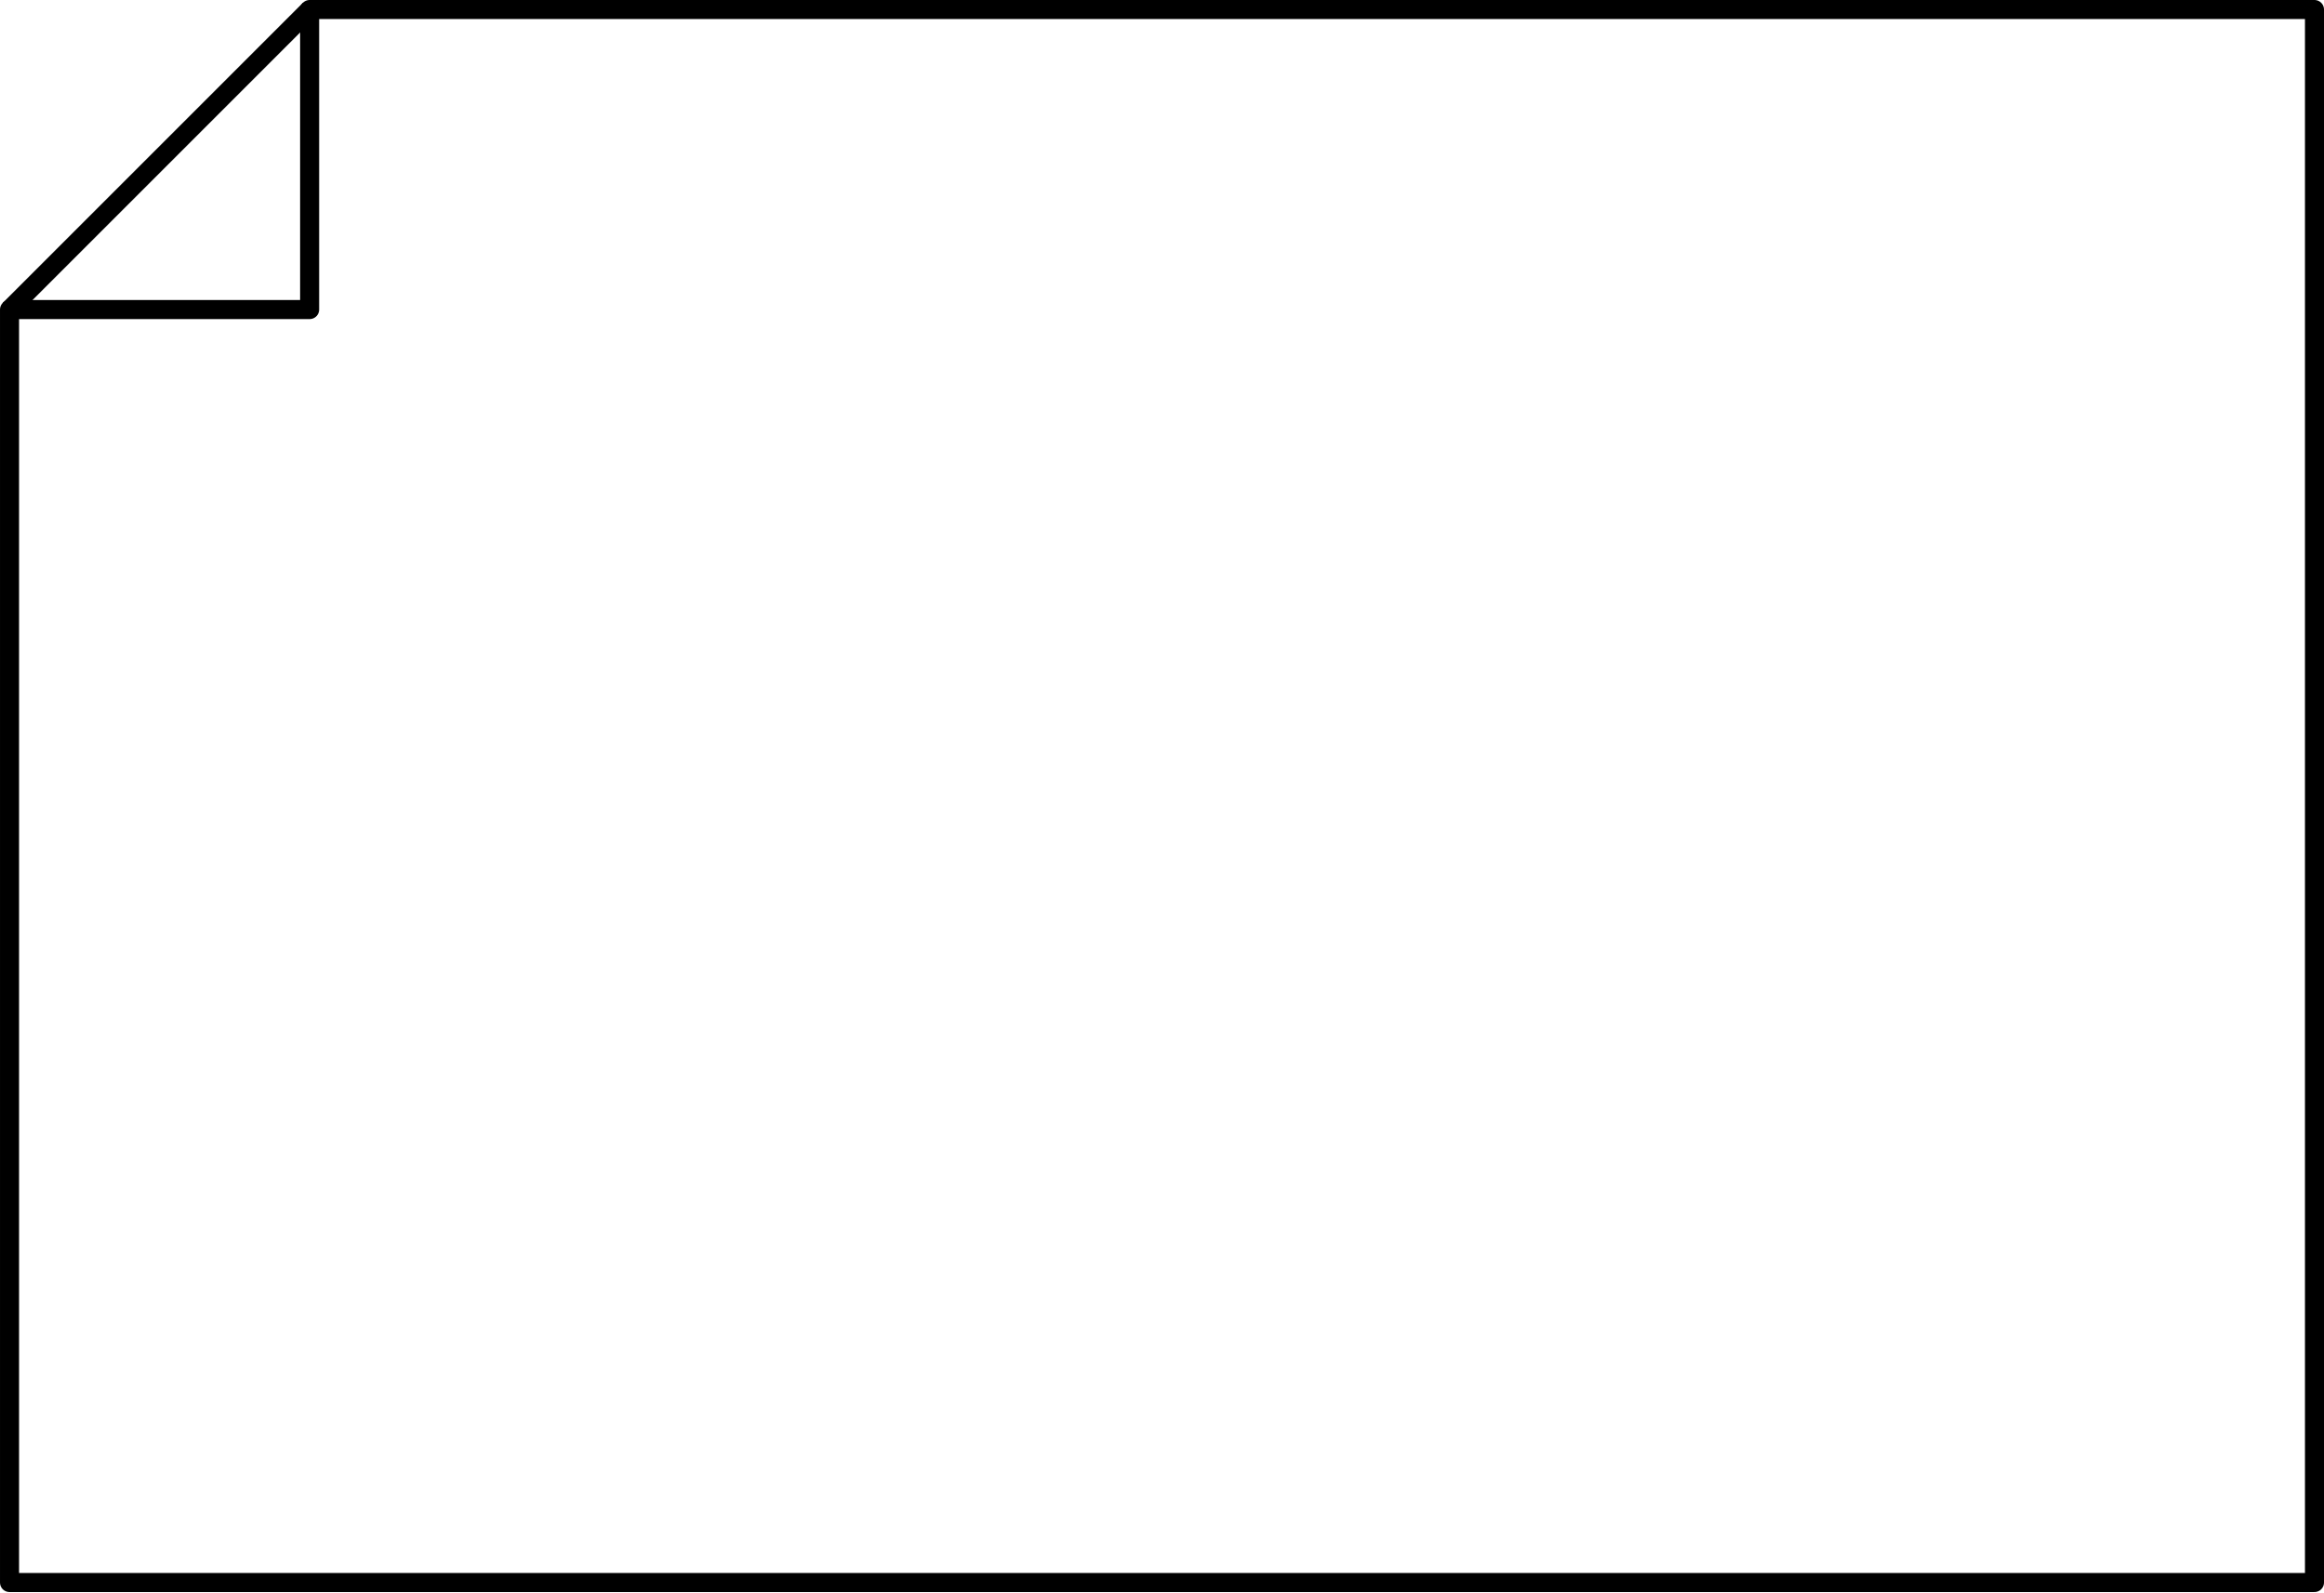
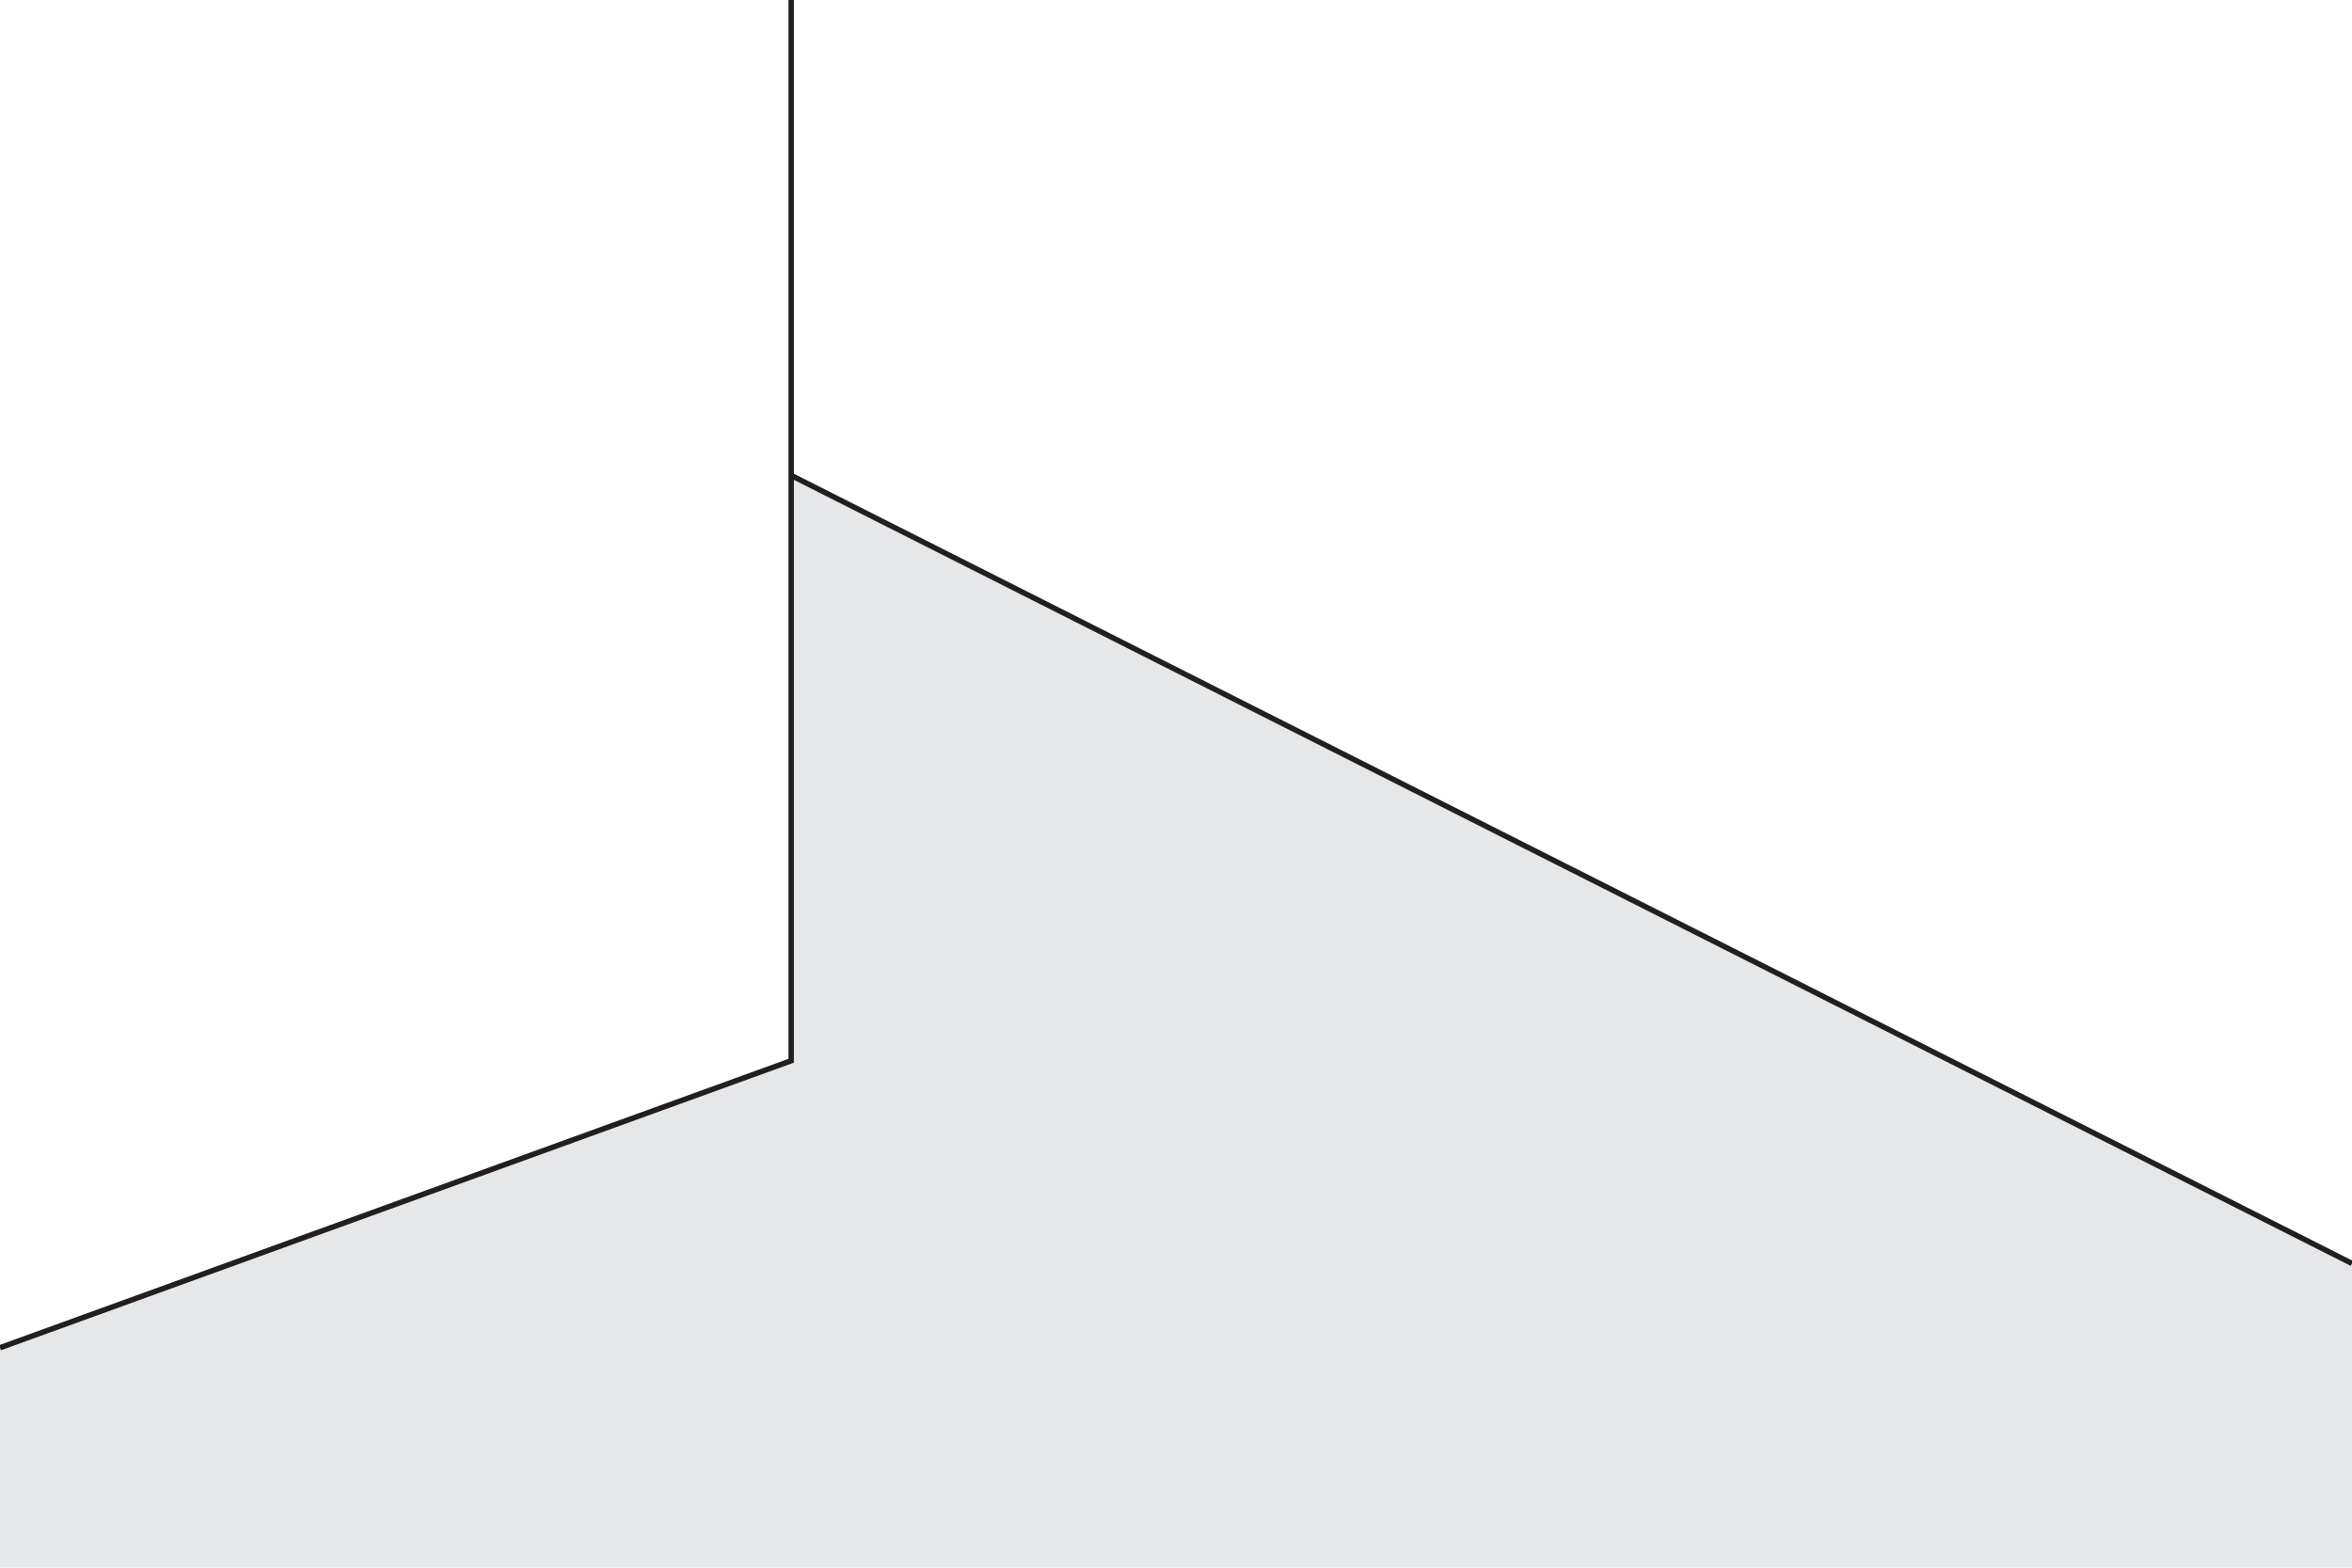
- <svg xmlns="http://www.w3.org/2000/svg" width="122.03mm" height="83.615mm" viewBox="0 0 122.03 83.615" version="1.1" id="svg5">
-   <defs id="defs2">
-     </defs>
-   <g id="layer1" transform="translate(-72.07874,-94.32098)">
-     <path id="rect846" style="fill:none;fill-opacity:0.995;stroke:#000000;stroke-width:1;stroke-linecap:round;stroke-linejoin:round;stroke-miterlimit:4;stroke-dasharray:none;stroke-dashoffset:0;stop-color:#000000" d="M 88.337,94.821 V 110.579 H 72.579 v 66.856 H 193.609 V 94.821 Z" />
-     <path style="fill:none;stroke:#000000;stroke-width:1;stroke-linecap:butt;stroke-linejoin:miter;stroke-miterlimit:4;stroke-dasharray:none;stroke-opacity:1" d="m 72.579,110.579 c 5.253,-5.253 10.505,-10.505 15.758,-15.758" id="path2494" />
-   </g>
+ <svg xmlns="http://www.w3.org/2000/svg" id="Layer_1" data-name="Layer 1" viewBox="0 0 432 288">
+   <defs>
+     <style>.cls-1{fill:#e6e7e8;}.cls-2{fill:none;stroke:#231f20;stroke-miterlimit:10;}</style>
+   </defs>
+   <polygon class="cls-1" points="432 232.11 432 288 0 288 0 247.59 145.32 194.87 145.32 104.49 145.32 87.34 432 232.11" />
+   <polyline class="cls-2" points="0 247.59 145.32 194.87 145.32 104.49 145.32 87.34 145.32 0" />
+   <line class="cls-2" x1="432" y1="232.11" x2="145.32" y2="87.34" />
</svg>
